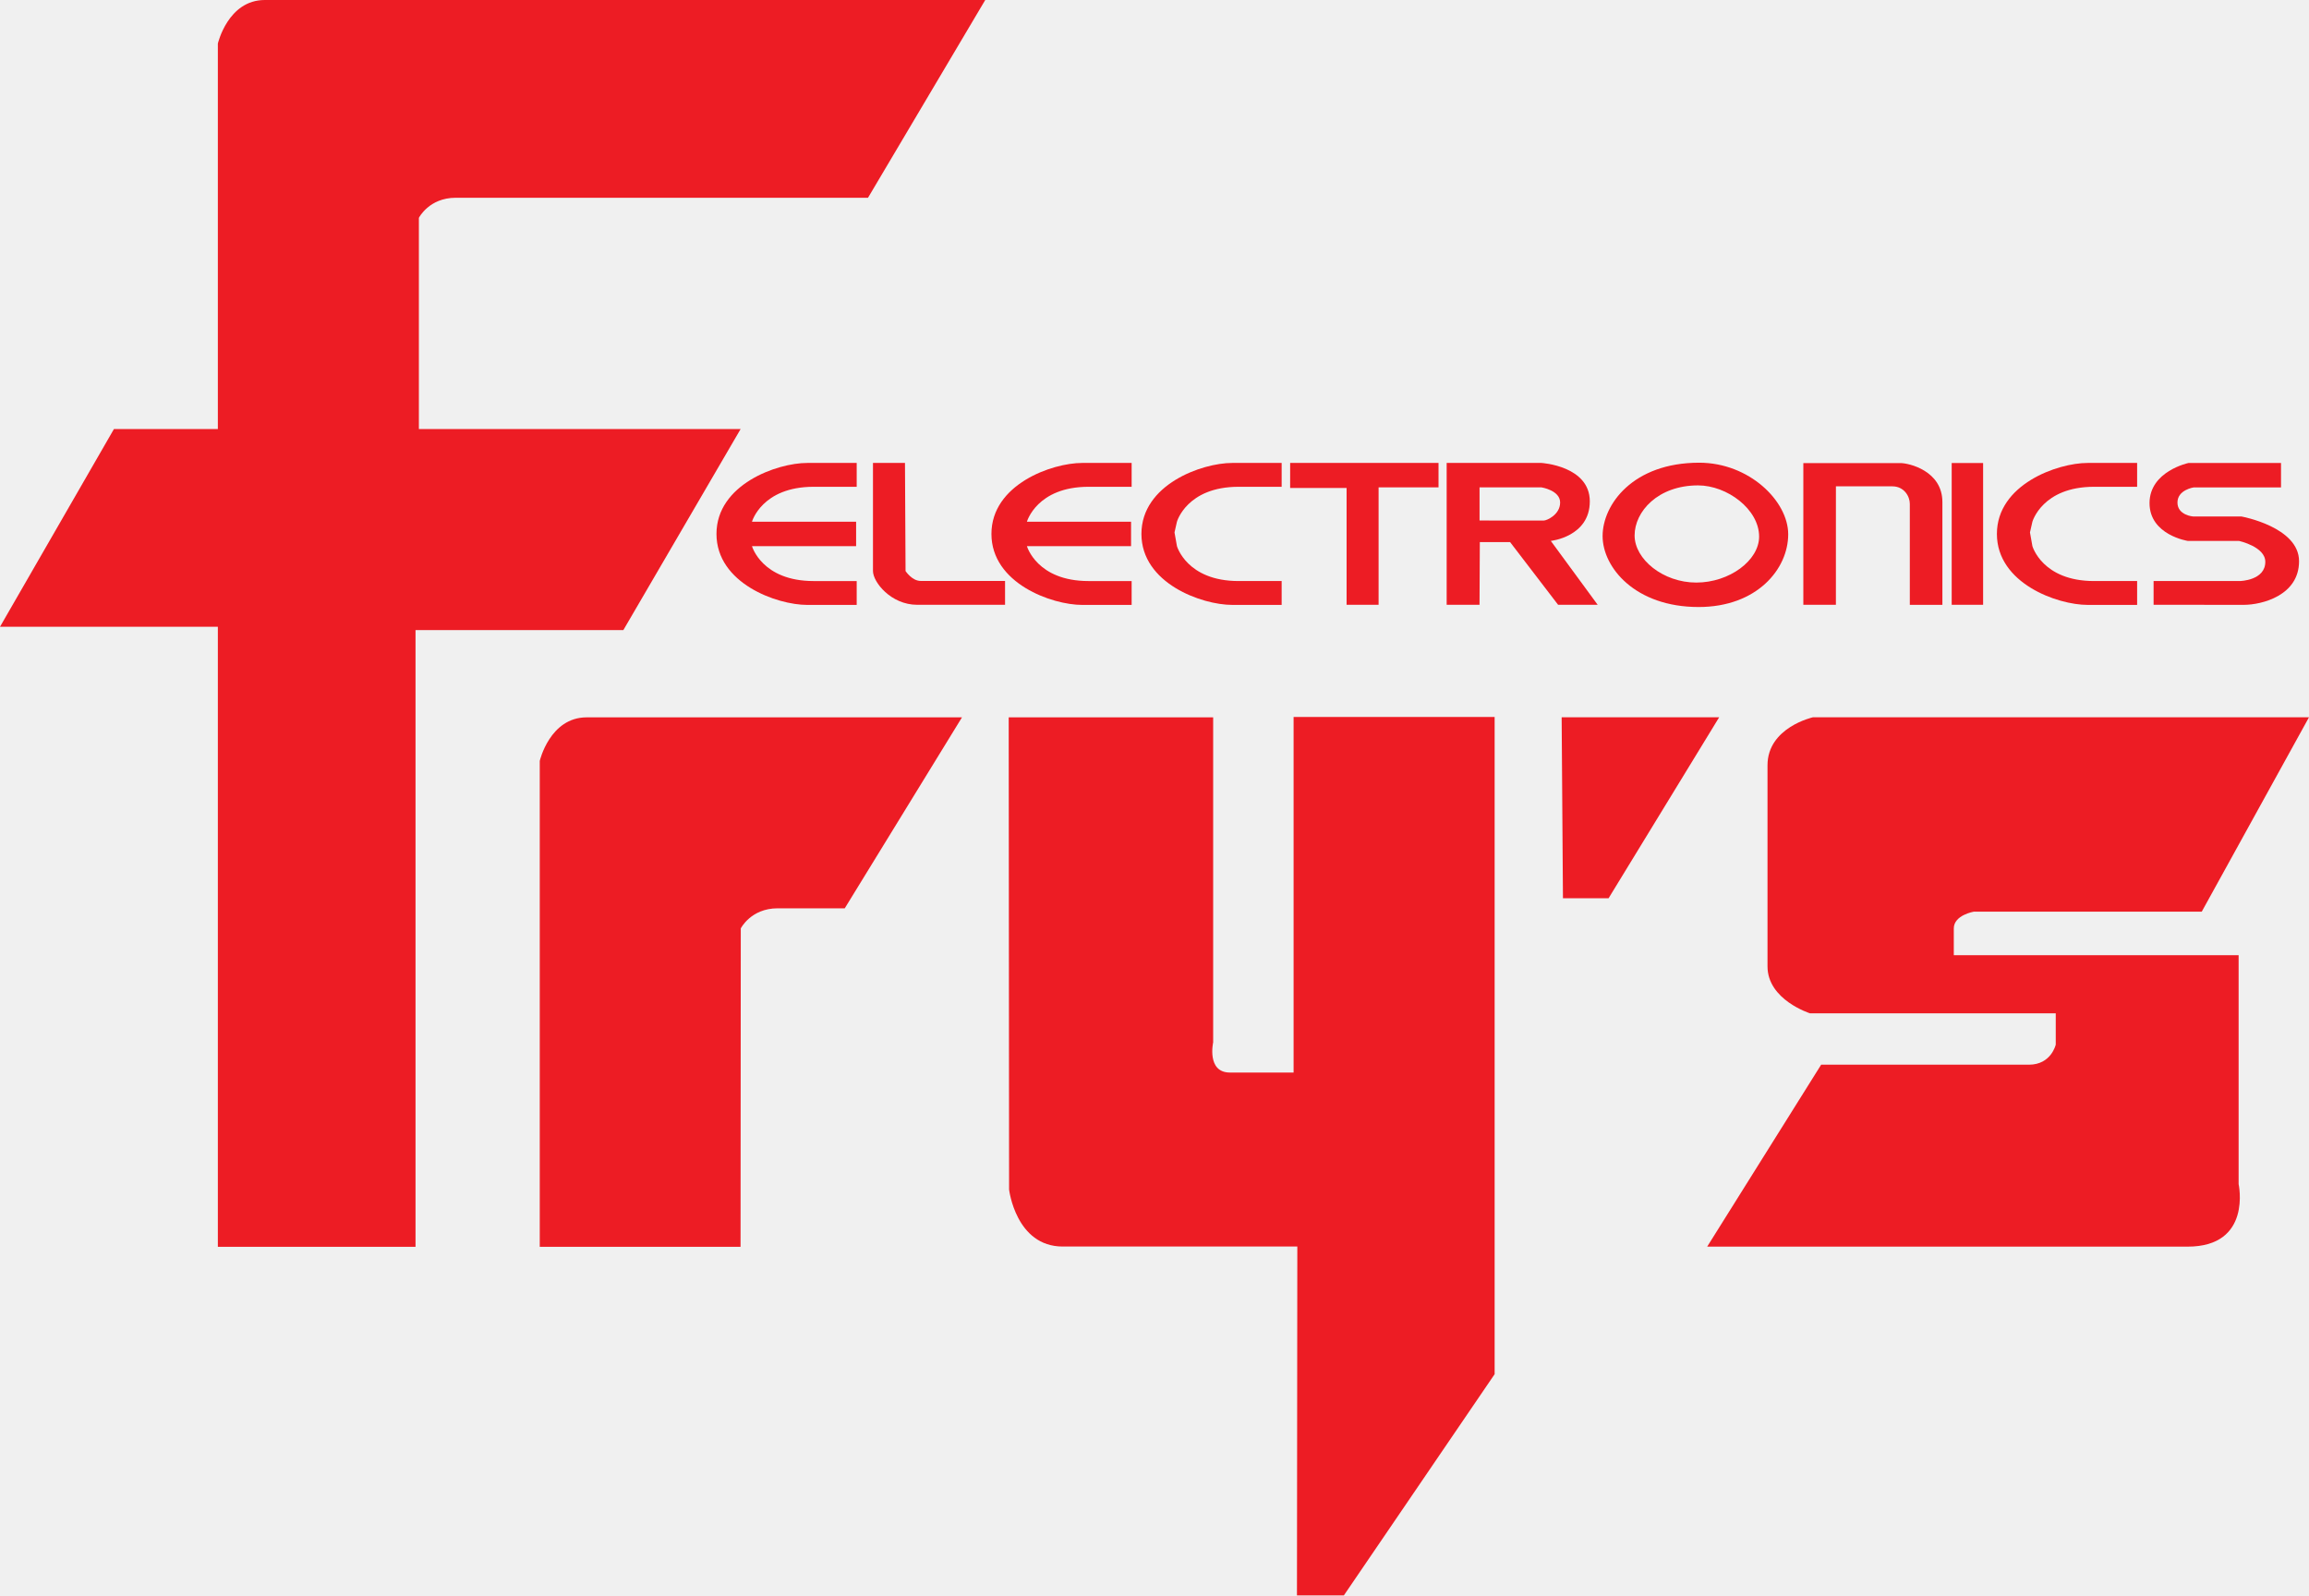
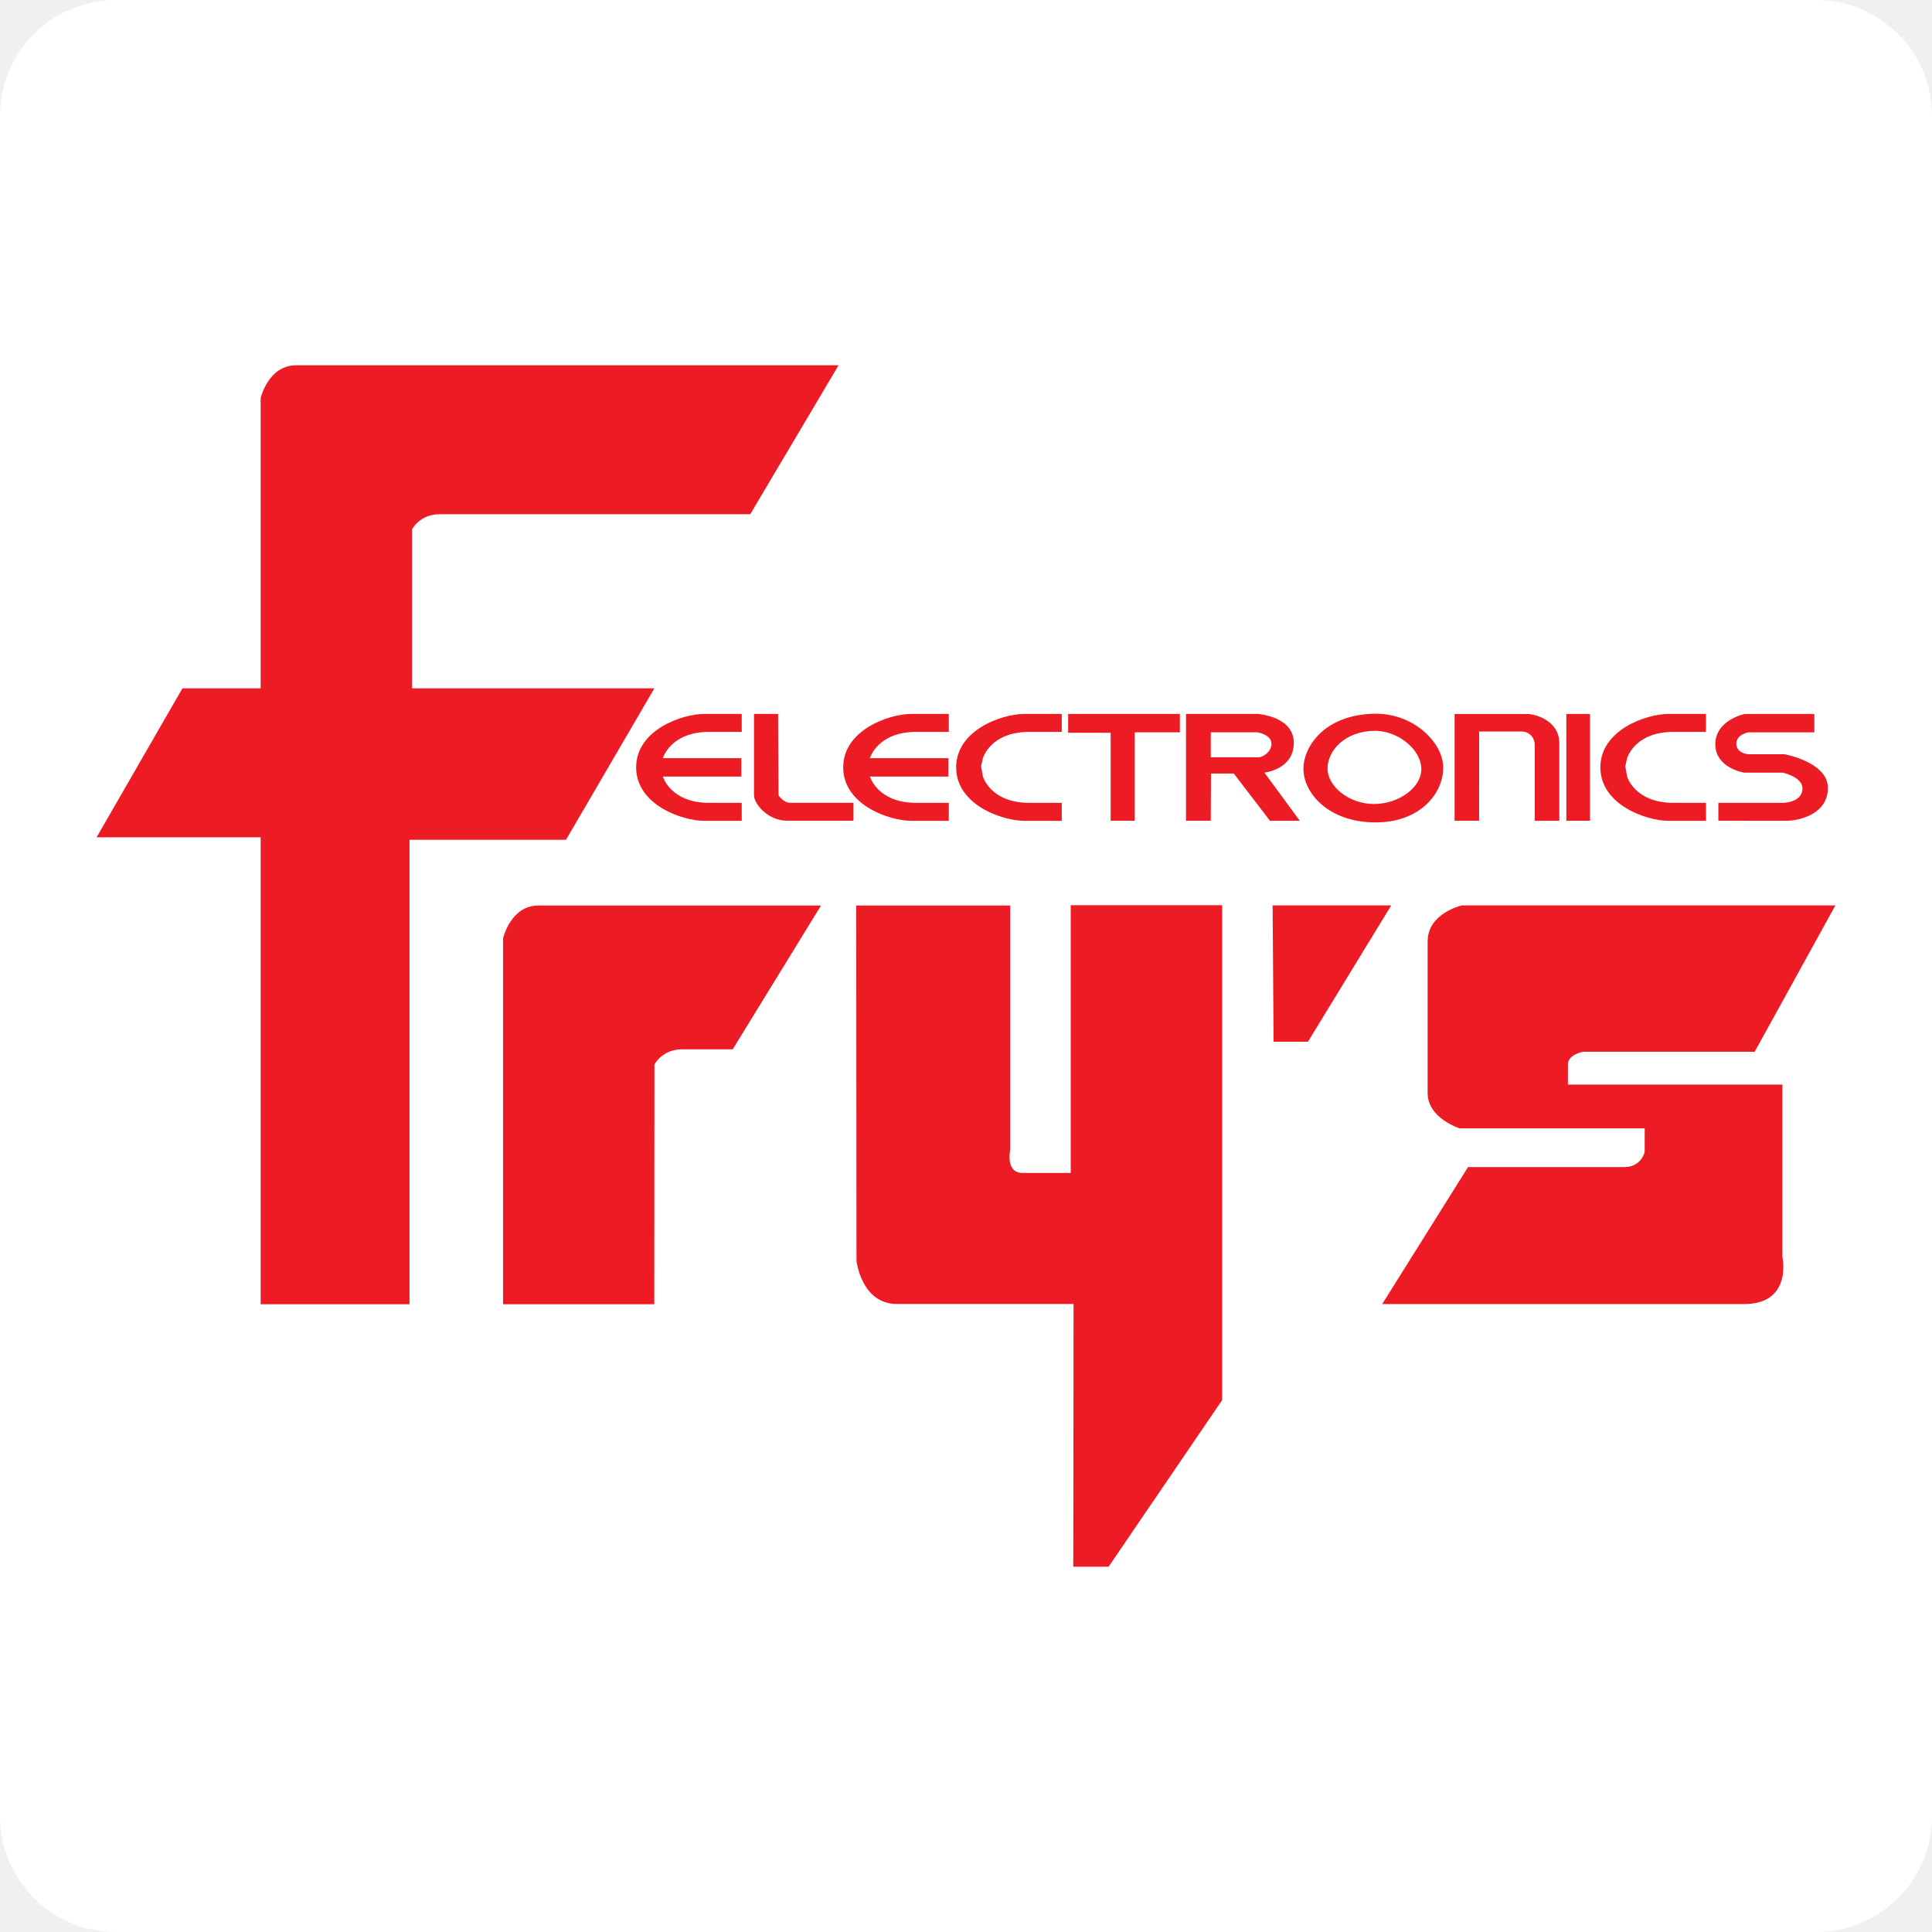
- <svg xmlns="http://www.w3.org/2000/svg" viewBox="0 0 175.748 121.431" role="img" aria-label="Fry's Electronics">
-   <g fill="#ED1C24" fill-rule="evenodd" clip-rule="evenodd">
-     <path d="M31.627,94.9H16.582V47.706H0l8.673-15.052h7.909V3.317c0,0,0.766-3.317,3.572-3.317c2.806,0,54.837,0,54.837,0l-8.923,15.052c0,0-29.337,0-31.378,0s-2.807,1.53-2.807,1.53v16.072h24.49L47.445,47.96H31.627V94.9z" />
-     <path d="M41.083,94.9V57.916c0,0,0.766-3.316,3.571-3.316c2.807,0,28.567,0,28.567,0l-8.924,14.535c0,0-3.066,0-5.107,0s-2.806,1.531-2.806,1.531L56.366,94.9H41.083z" />
-     <path d="M76.806,90.541l-0.029-35.941h15.562v24.738c0,0-0.511,2.297,1.275,2.297c1.785,0,4.847,0,4.847,0V54.573h15.302v50.02l-11.475,16.838h-3.571l0.028-26.553c0,0-14.286,0-17.857,0C77.316,94.878,76.806,90.541,76.806,90.541z" />
-     <polygon points="118.864,54.593 130.854,54.593 122.436,68.369 118.963,68.369 118.864,54.593" />
-     <path d="M137.997,54.593h37.751l-8.163,14.795h-17.342c0,0-1.531,0.256-1.531,1.277c0,1.02,0,2.039,0,2.039h21.679v17.42c0,0,1.048,4.762-3.885,4.762c-4.932,0-36.565,0-36.565,0l8.674-13.848c0,0,14.115,0,15.816,0c1.7,0,2.041-1.529,2.041-1.529v-2.383h-18.708c0,0-3.231-1.02-3.231-3.57s0-12.416,0-15.307C134.532,55.358,137.997,54.593,137.997,54.593z" />
-     <path d="M54.534,40.639c0-3.765,4.605-5.403,6.909-5.403c2.302,0,3.764,0,3.764,0v1.815c0,0-3.321,0-3.276,0c-3.942,0-4.695,2.658-4.695,2.658h7.927v1.859h-7.927c0,0,0.753,2.658,4.695,2.658c-0.044,0,3.276,0,3.276,0v1.816c0,0-1.461,0-3.764,0C59.139,46.042,54.534,44.403,54.534,40.639z" />
-     <path d="M75.462,40.639c0-3.765,4.605-5.403,6.908-5.403s3.764,0,3.764,0v1.815c0,0-3.321,0-3.277,0c-3.941,0-4.694,2.658-4.694,2.658h7.927v1.859h-7.927c0,0,0.753,2.658,4.694,2.658c-0.044,0,3.277,0,3.277,0v1.816c0,0-1.461,0-3.764,0S75.462,44.403,75.462,40.639z" />
-     <path d="M86.879,40.639c0-3.765,4.605-5.403,6.909-5.403c2.303,0,3.764,0,3.764,0v1.815c0,0-3.321,0-3.276,0c-3.941,0-4.694,2.658-4.694,2.658l-0.185,0.816l0.185,1.042c0,0,0.753,2.658,4.694,2.658c-0.045,0,3.276,0,3.276,0v1.816c0,0-1.461,0-3.764,0C91.484,46.042,86.879,44.403,86.879,40.639z" />
-     <path d="M151.993,40.639c0-3.765,4.605-5.403,6.908-5.403s3.765,0,3.765,0v1.815c0,0-3.321,0-3.277,0c-3.941,0-4.694,2.658-4.694,2.658l-0.185,0.816l0.185,1.042c0,0,0.753,2.658,4.694,2.658c-0.044,0,3.277,0,3.277,0v1.816c0,0-1.462,0-3.765,0S151.993,44.403,151.993,40.639z" />
-     <path d="M68.882,35.236h-2.436c0,0,0,7.563,0,8.228c0,0.841,1.373,2.569,3.366,2.569c2.479,0,6.687,0,6.687,0v-1.816c0,0-5.757,0-6.421,0c-0.665,0-1.152-0.753-1.152-0.753L68.882,35.236z" />
-     <polygon points="98.199,35.236 109.492,35.236 109.492,37.096 104.931,37.096 104.931,46.033 102.495,46.033 102.495,37.14 98.198,37.14 98.199,35.236" />
-     <path d="M112.613,46.031h-2.501V35.236h7.219c0,0,3.676,0.221,3.676,2.923c0,2.701-2.968,3.011-2.968,3.011l3.568,4.864h-3.012l-3.656-4.774h-2.303L112.613,46.031z M117.508,39.62c0.222,0,1.24-0.443,1.24-1.373c0-0.93-1.417-1.151-1.417-1.151h-4.716v2.522C112.615,39.618,117.286,39.62,117.508,39.62z" />
-     <path d="M139.738,46.033h-2.479V35.246c0,0,6.334,0,7.396,0c0.62,0,3.189,0.576,3.189,2.967s0,7.823,0,7.823h-2.48c0,0,0-7.114,0-7.69s-0.443-1.329-1.328-1.329c-0.886,0-4.296,0-4.296,0L139.738,46.033z" />
-     <polygon points="148.552,35.242 150.943,35.242 150.943,46.032 148.552,46.032 148.552,35.242" />
-     <path d="M163.919,46.031v-1.808h6.599c0,0,1.904-0.045,1.904-1.462c0-1.151-1.993-1.588-1.993-1.588h-3.897c0,0-2.922-0.443-2.922-2.878s2.967-3.056,2.967-3.056h7.041v1.859h-6.643c0,0-1.239,0.177-1.239,1.151c0,0.975,1.194,1.063,1.194,1.063h3.677c0,0,4.384,0.791,4.384,3.404c0,2.612-2.834,3.321-4.207,3.321C169.411,46.038,163.919,46.031,163.919,46.031z" />
-     <path d="M129.333,35.218c3.809,0,6.775,2.923,6.775,5.448c0,2.657-2.392,5.536-6.819,5.536c-4.828,0-7.308-3.012-7.308-5.403C121.981,38.407,124.284,35.218,129.333,35.218z M124.417,40.754c0,1.815,2.17,3.587,4.694,3.587s4.783-1.683,4.783-3.499c0-2.081-2.436-3.897-4.65-3.897C126.188,36.946,124.417,38.938,124.417,40.754z" />
-   </g>
+ <svg xmlns="http://www.w3.org/2000/svg" viewBox="0 0 200 200" role="img" aria-label="Fry's Electronics">
+   <rect width="200" height="200" rx="12" fill="#ffffff" />
+   <svg x="10" y="34" width="180" height="132" viewBox="0 0 175.748 121.431" preserveAspectRatio="xMidYMid meet">
+     <g fill="#ED1C24" fill-rule="evenodd" clip-rule="evenodd">
+       <path d="M31.627,94.9H16.582V47.706H0l8.673-15.052h7.909V3.317c0,0,0.766-3.317,3.572-3.317c2.806,0,54.837,0,54.837,0l-8.923,15.052c0,0-29.337,0-31.378,0s-2.807,1.53-2.807,1.53v16.072h24.49L47.445,47.96H31.627V94.9z" />
+       <path d="M41.083,94.9V57.916c0,0,0.766-3.316,3.571-3.316c2.807,0,28.567,0,28.567,0l-8.924,14.535c0,0-3.066,0-5.107,0s-2.806,1.531-2.806,1.531L56.366,94.9H41.083z" />
+       <path d="M76.806,90.541l-0.029-35.941h15.562v24.738c0,0-0.511,2.297,1.275,2.297c1.785,0,4.847,0,4.847,0V54.573h15.302v50.02l-11.475,16.838h-3.571l0.028-26.553c0,0-14.286,0-17.857,0C77.316,94.878,76.806,90.541,76.806,90.541z" />
+       <polygon points="118.864,54.593 130.854,54.593 122.436,68.369 118.963,68.369 118.864,54.593" />
+       <path d="M137.997,54.593h37.751l-8.163,14.795h-17.342c0,0-1.531,0.256-1.531,1.277c0,1.02,0,2.039,0,2.039h21.679v17.42c0,0,1.048,4.762-3.885,4.762c-4.932,0-36.565,0-36.565,0l8.674-13.848c0,0,14.115,0,15.816,0c1.7,0,2.041-1.529,2.041-1.529v-2.383h-18.708c0,0-3.231-1.02-3.231-3.57s0-12.416,0-15.307C134.532,55.358,137.997,54.593,137.997,54.593z" />
+       <path d="M54.534,40.639c0-3.765,4.605-5.403,6.909-5.403c2.302,0,3.764,0,3.764,0v1.815c0,0-3.321,0-3.276,0c-3.942,0-4.695,2.658-4.695,2.658h7.927v1.859h-7.927c0,0,0.753,2.658,4.695,2.658c-0.044,0,3.276,0,3.276,0v1.816c0,0-1.461,0-3.764,0C59.139,46.042,54.534,44.403,54.534,40.639z" />
+       <path d="M75.462,40.639c0-3.765,4.605-5.403,6.908-5.403s3.764,0,3.764,0v1.815c0,0-3.321,0-3.277,0c-3.941,0-4.694,2.658-4.694,2.658h7.927v1.859h-7.927c0,0,0.753,2.658,4.694,2.658c-0.044,0,3.277,0,3.277,0v1.816c0,0-1.461,0-3.764,0S75.462,44.403,75.462,40.639z" />
+       <path d="M86.879,40.639c0-3.765,4.605-5.403,6.909-5.403c2.303,0,3.764,0,3.764,0v1.815c0,0-3.321,0-3.276,0c-3.941,0-4.694,2.658-4.694,2.658l-0.185,0.816l0.185,1.042c0,0,0.753,2.658,4.694,2.658c-0.045,0,3.276,0,3.276,0v1.816c0,0-1.461,0-3.764,0C91.484,46.042,86.879,44.403,86.879,40.639z" />
+       <path d="M151.993,40.639c0-3.765,4.605-5.403,6.908-5.403s3.765,0,3.765,0v1.815c0,0-3.321,0-3.277,0c-3.941,0-4.694,2.658-4.694,2.658l-0.185,0.816l0.185,1.042c0,0,0.753,2.658,4.694,2.658c-0.044,0,3.277,0,3.277,0v1.816c0,0-1.462,0-3.765,0S151.993,44.403,151.993,40.639z" />
+       <path d="M68.882,35.236h-2.436c0,0,0,7.563,0,8.228c0,0.841,1.373,2.569,3.366,2.569c2.479,0,6.687,0,6.687,0v-1.816c0,0-5.757,0-6.421,0c-0.665,0-1.152-0.753-1.152-0.753L68.882,35.236z" />
+       <polygon points="98.199,35.236 109.492,35.236 109.492,37.096 104.931,37.096 104.931,46.033 102.495,46.033 102.495,37.14 98.198,37.14 98.199,35.236" />
+       <path d="M112.613,46.031h-2.501V35.236h7.219c0,0,3.676,0.221,3.676,2.923c0,2.701-2.968,3.011-2.968,3.011l3.568,4.864h-3.012l-3.656-4.774h-2.303L112.613,46.031z M117.508,39.62c0.222,0,1.24-0.443,1.24-1.373c0-0.93-1.417-1.151-1.417-1.151h-4.716v2.522C112.615,39.618,117.286,39.62,117.508,39.62z" />
+       <path d="M139.738,46.033h-2.479V35.246c0,0,6.334,0,7.396,0c0.62,0,3.189,0.576,3.189,2.967s0,7.823,0,7.823h-2.48c0,0,0-7.114,0-7.69s-0.443-1.329-1.328-1.329c-0.886,0-4.296,0-4.296,0L139.738,46.033z" />
+       <polygon points="148.552,35.242 150.943,35.242 150.943,46.032 148.552,46.032 148.552,35.242" />
+       <path d="M163.919,46.031v-1.808h6.599c0,0,1.904-0.045,1.904-1.462c0-1.151-1.993-1.588-1.993-1.588h-3.897c0,0-2.922-0.443-2.922-2.878s2.967-3.056,2.967-3.056h7.041v1.859h-6.643c0,0-1.239,0.177-1.239,1.151c0,0.975,1.194,1.063,1.194,1.063h3.677c0,0,4.384,0.791,4.384,3.404c0,2.612-2.834,3.321-4.207,3.321C169.411,46.038,163.919,46.031,163.919,46.031z" />
+       <path d="M129.333,35.218c3.809,0,6.775,2.923,6.775,5.448c0,2.657-2.392,5.536-6.819,5.536c-4.828,0-7.308-3.012-7.308-5.403C121.981,38.407,124.284,35.218,129.333,35.218z M124.417,40.754c0,1.815,2.17,3.587,4.694,3.587s4.783-1.683,4.783-3.499c0-2.081-2.436-3.897-4.65-3.897C126.188,36.946,124.417,38.938,124.417,40.754z" />
+     </g>
+   </svg>
</svg>
